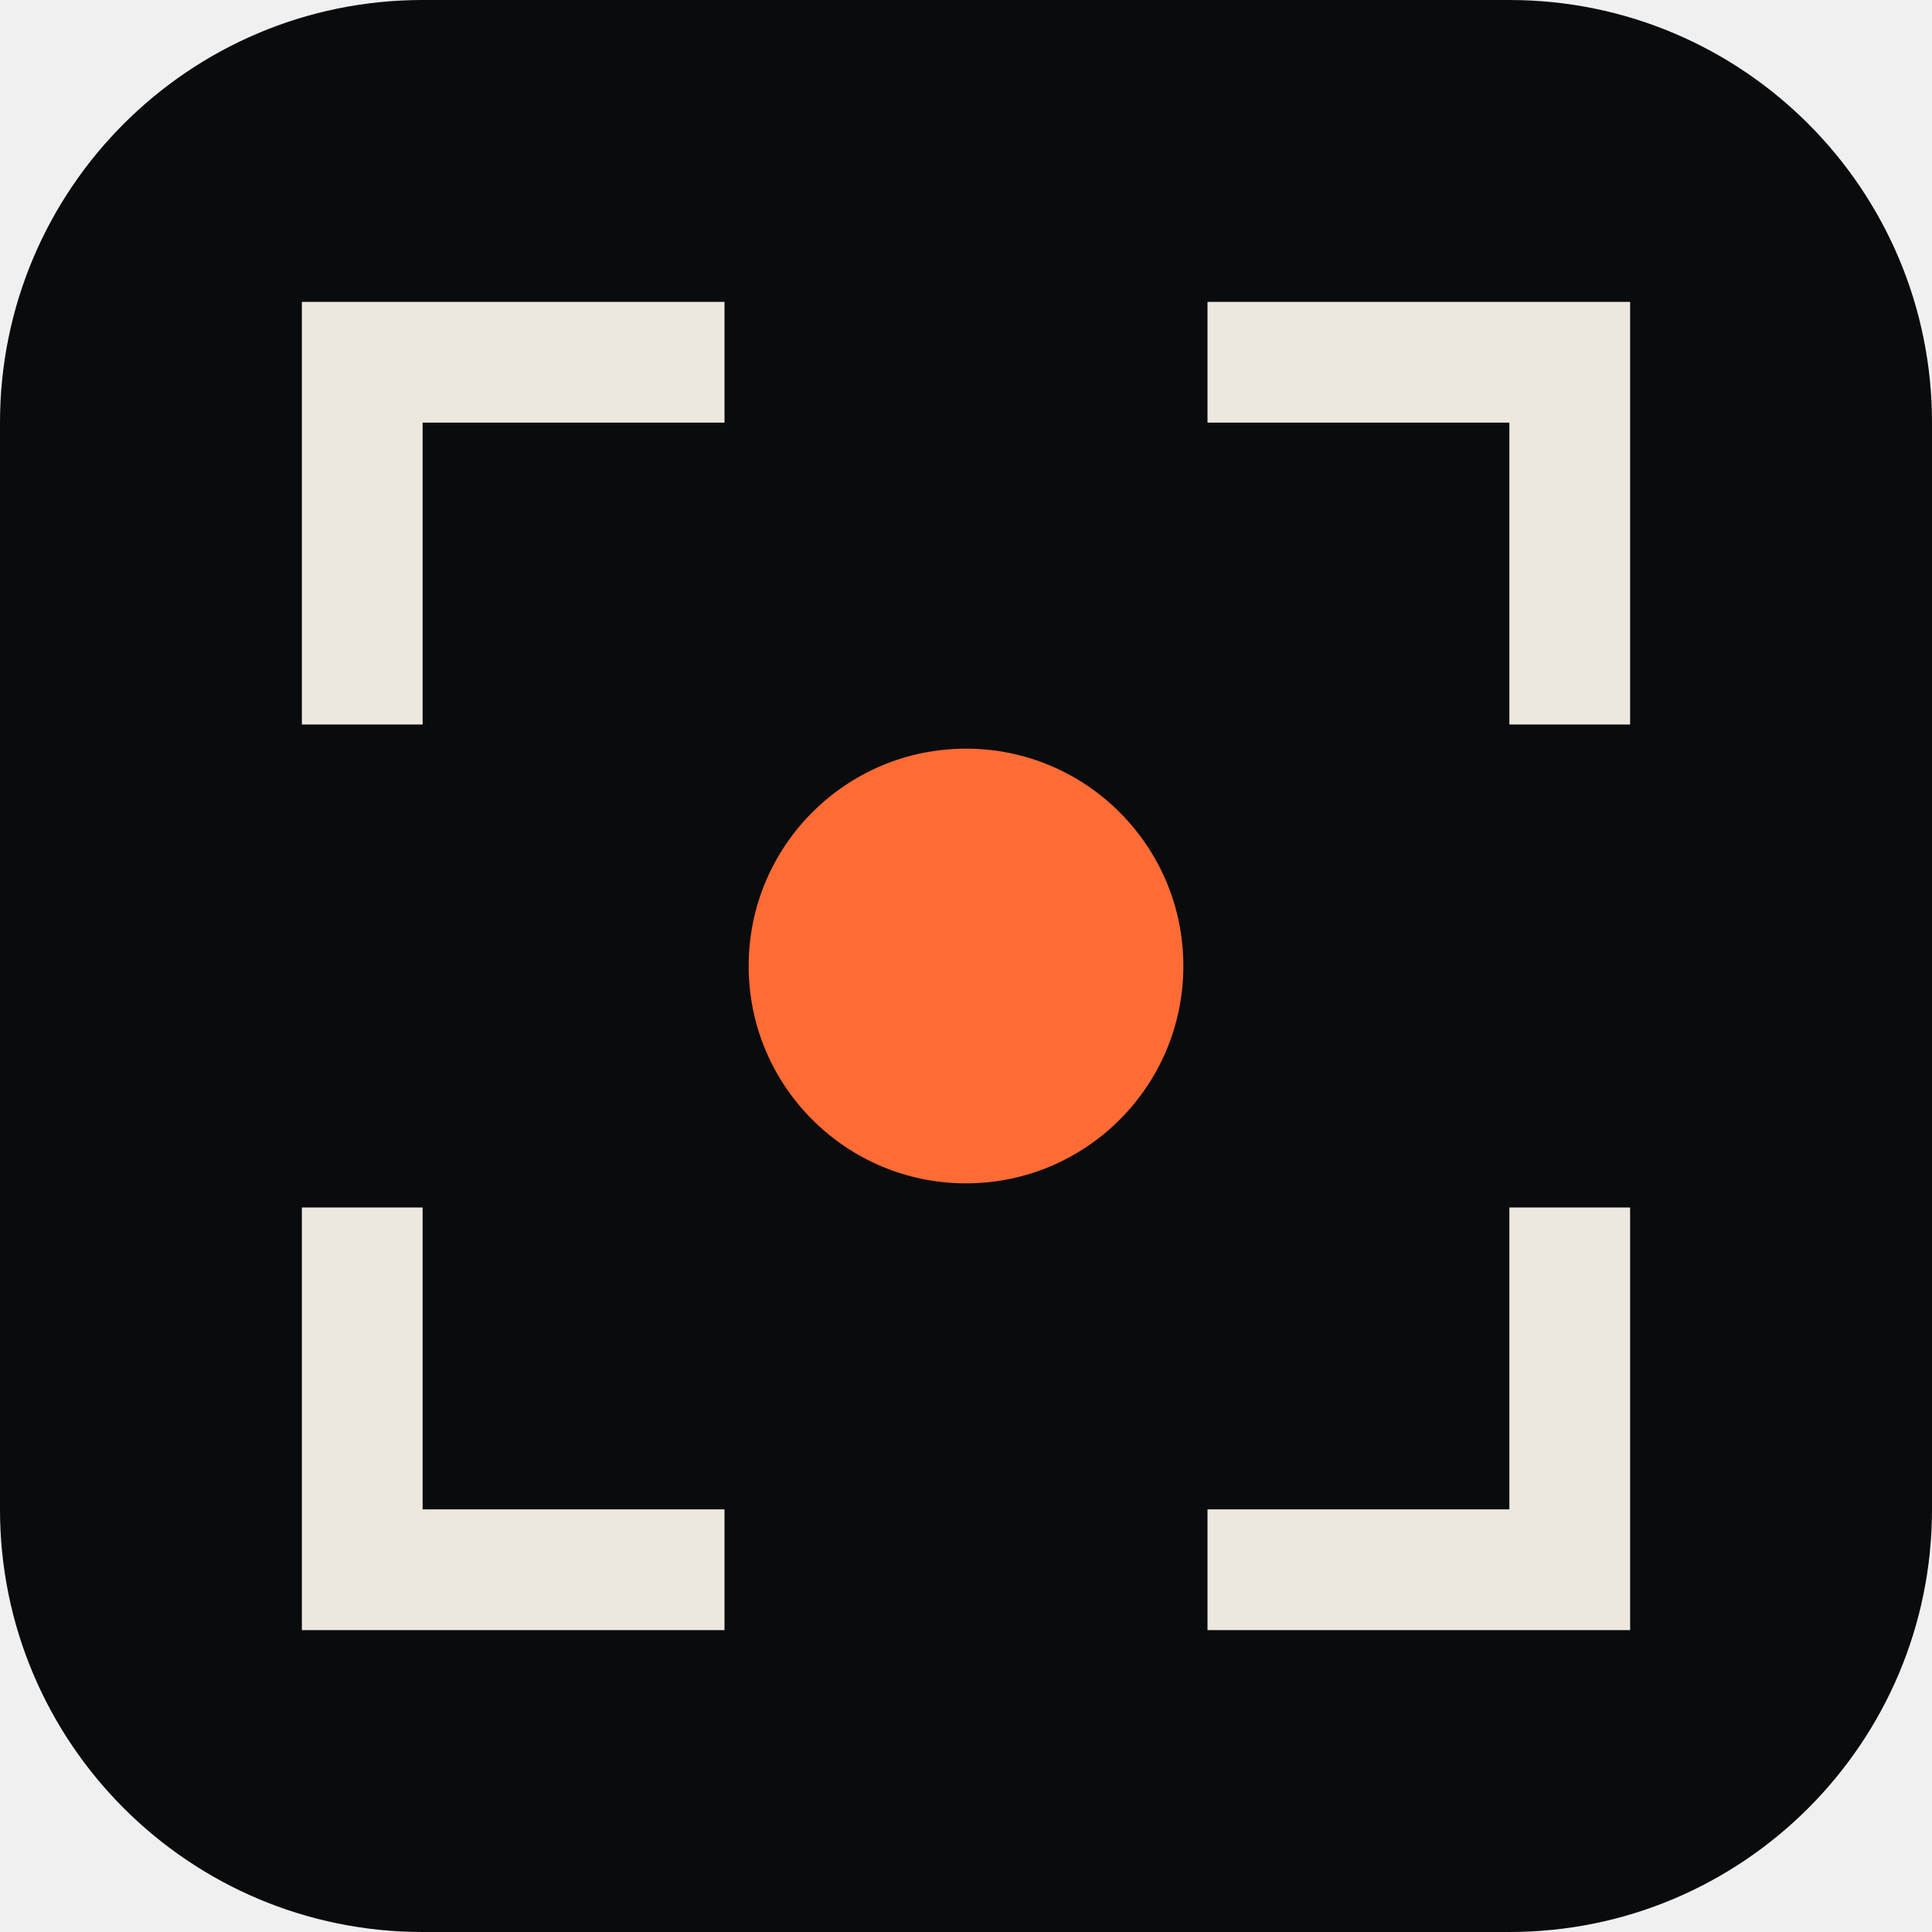
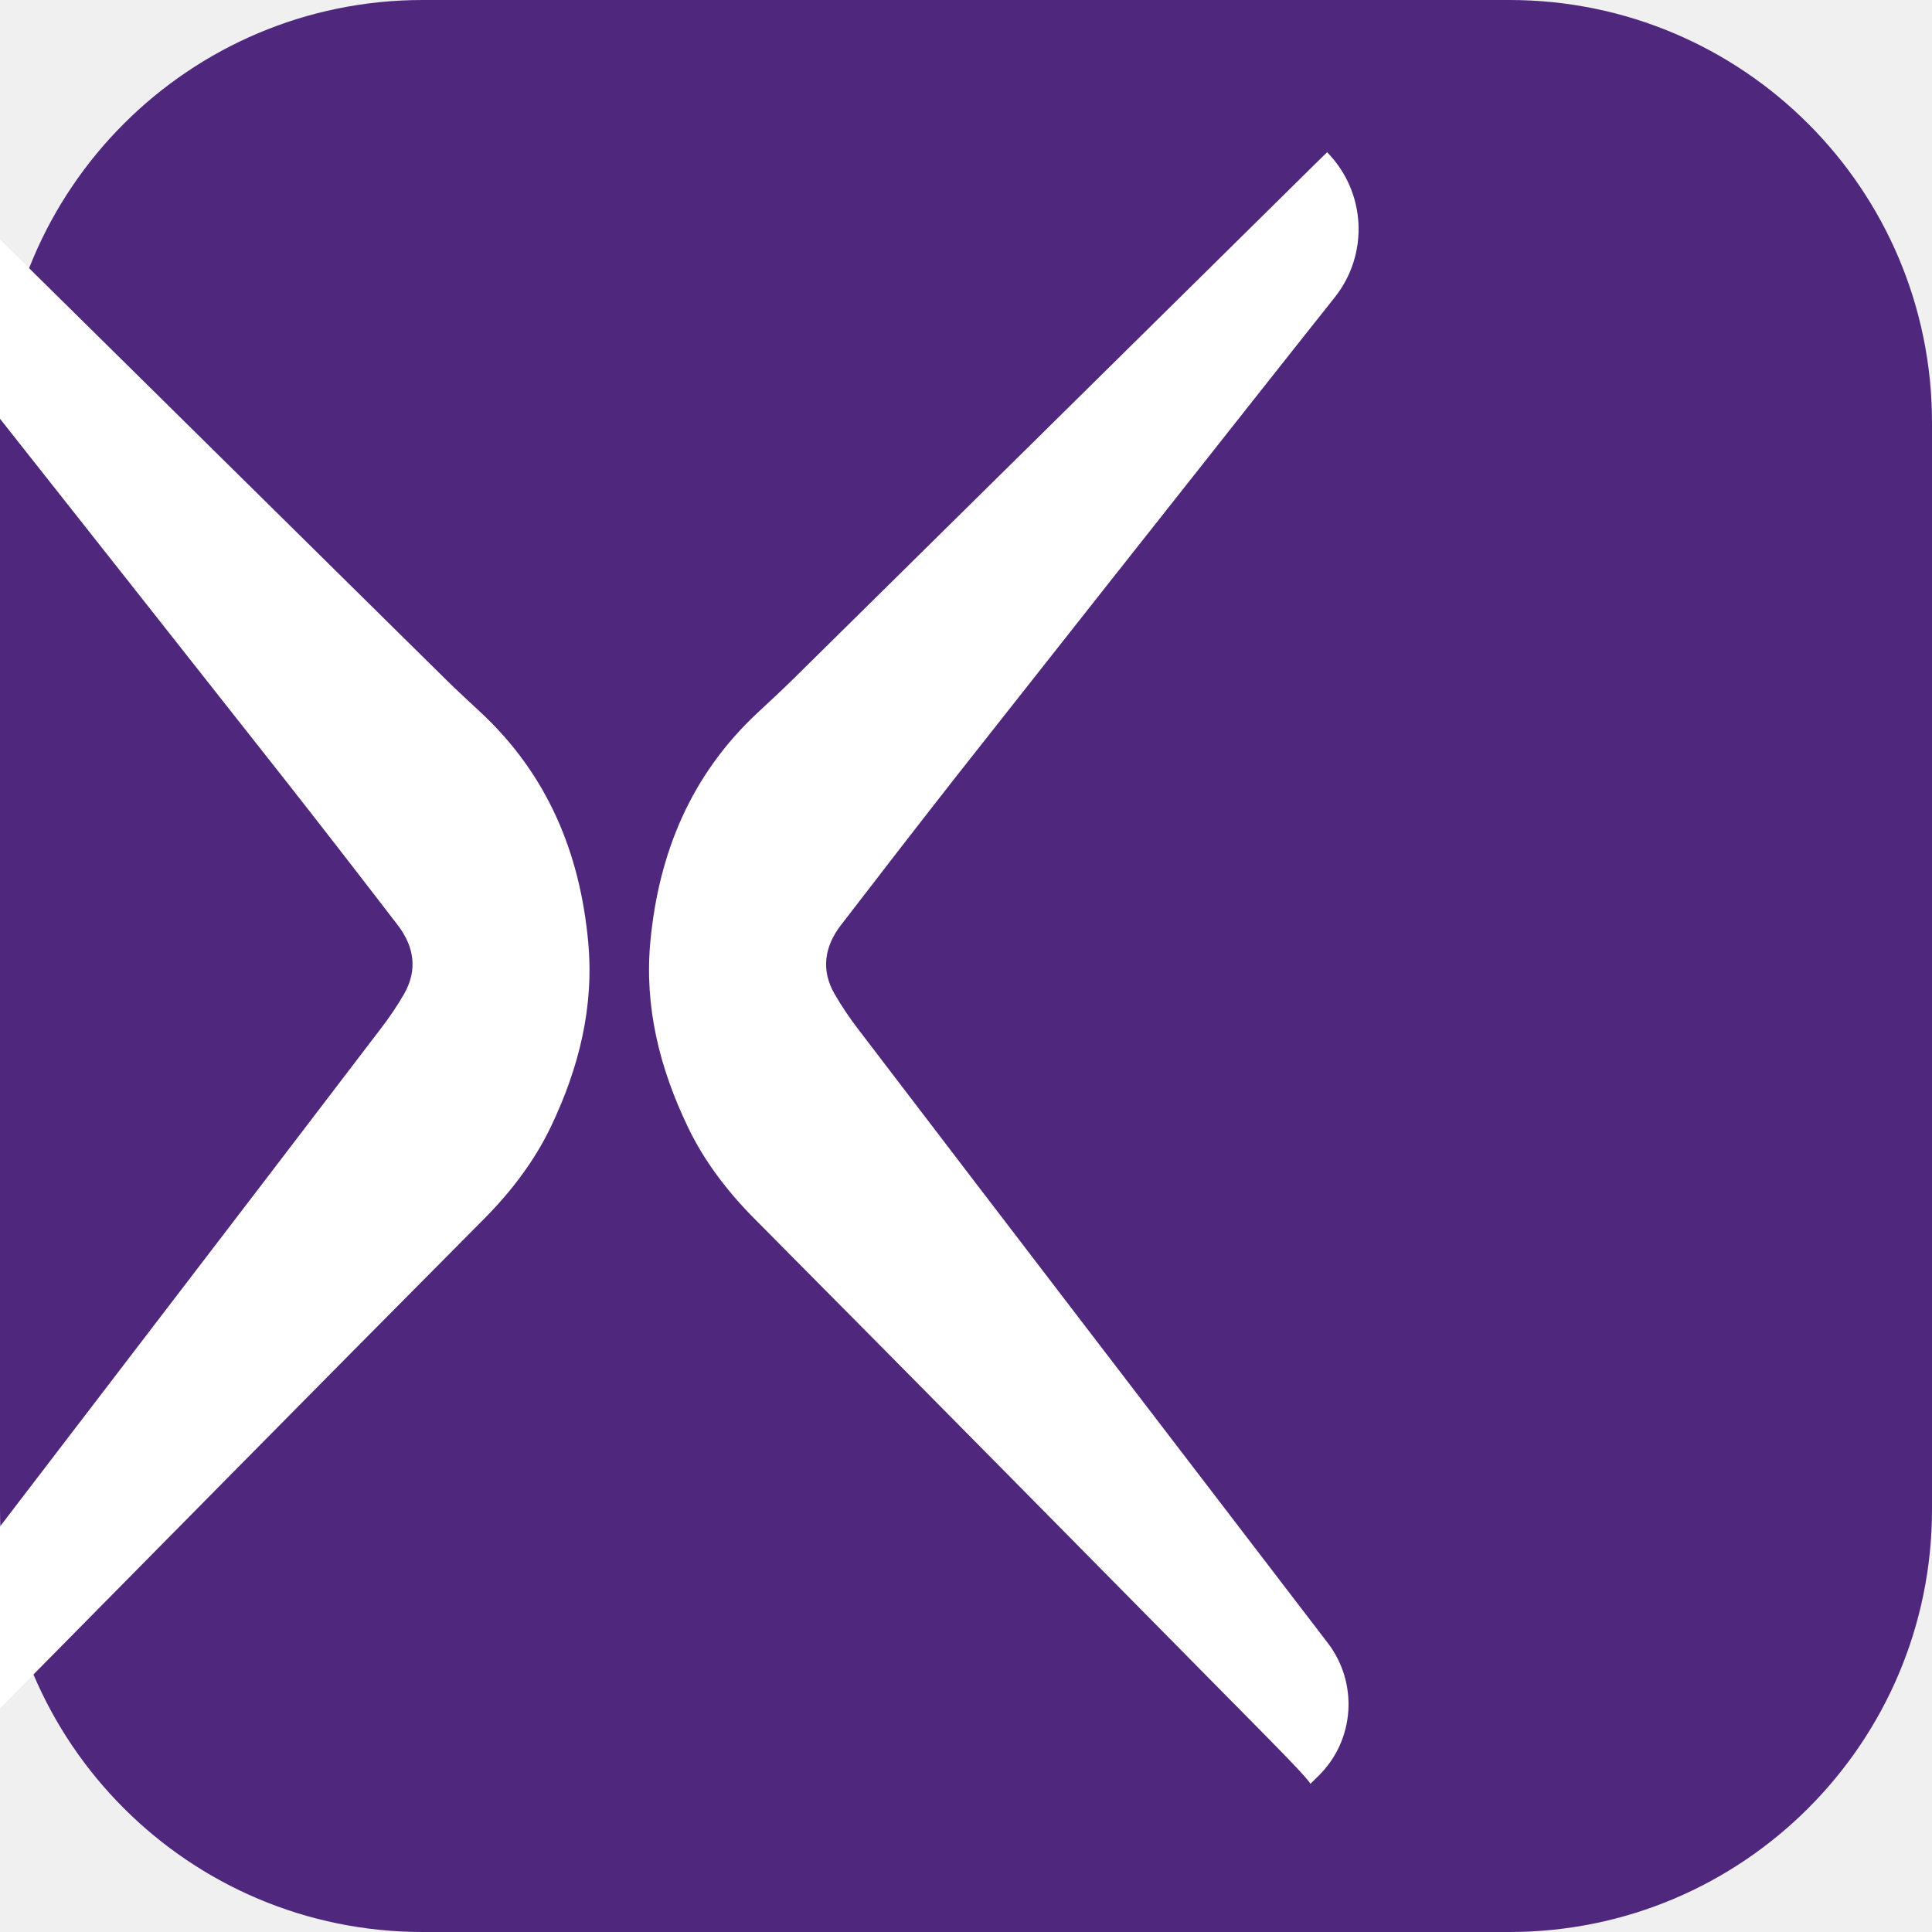
<svg xmlns="http://www.w3.org/2000/svg" viewBox="0 0 32 32">
-   <rect width="32" height="32" rx="7" fill="#0A0B0D" />
-   <path d="M6 12V6h6M20 6h6v6M26 20v6h-6M12 26H6v-6" fill="none" stroke="#EDE8DF" stroke-width="2" />
-   <circle cx="16" cy="16" r="3.6" fill="#FF6B35" />
+   <rect width="32" height="32" rx="7" fill="#4F287E" />
+   <g transform="translate(16 16) scale(.46) translate(-432.1 -142.5)" fill="#FFFFFF">
+     <path d="M 420.734 141.629 C 420.516 143.977 421.07 146.176 422.078 148.281 C 422.664 149.516 423.508 150.617 424.473 151.59 C 430.586 157.746 436.68 163.926 442.777 170.102 C 443.188 170.52 444.461 171.805 444.5 171.949 L 444.797 171.656 C 446.102 170.371 446.234 168.316 445.121 166.867 C 445.117 166.859 445.109 166.852 445.105 166.848 C 442.211 163.066 439.316 159.289 436.422 155.508 C 433.684 151.93 430.945 148.352 428.211 144.766 C 427.906 144.367 427.621 143.945 427.367 143.508 C 426.871 142.641 427.004 141.801 427.594 141.031 C 428.965 139.246 430.344 137.465 431.734 135.691 C 435.398 131.039 439.07 126.395 442.742 121.75 C 443.617 120.641 444.496 119.535 445.379 118.422 C 446.621 116.859 446.5 114.617 445.102 113.199 L 444.695 113.598 C 438.414 119.797 432.137 125.996 425.855 132.191 C 425.445 132.594 425.02 132.984 424.602 133.375 C 422.203 135.609 421.035 138.418 420.734 141.629 " />
+     <path d="M 418.496 141.629 C 418.715 143.977 418.16 146.176 417.156 148.281 C 416.566 149.516 415.727 150.617 414.762 151.59 C 408.645 157.746 402.555 163.926 396.457 170.102 C 396.043 170.52 394.773 171.805 394.73 171.949 L 394.434 171.656 C 393.133 170.371 393 168.316 394.113 166.867 C 394.117 166.859 394.121 166.852 394.129 166.848 C 397.023 163.066 399.914 159.289 402.809 155.508 C 405.547 151.93 408.289 148.352 411.02 144.766 C 411.328 144.367 411.613 143.945 411.867 143.508 C 412.363 142.641 412.23 141.801 411.641 141.031 C 410.27 139.246 408.891 137.465 407.496 135.691 C 403.832 131.039 400.16 126.395 396.492 121.75 C 395.613 120.641 394.738 119.535 393.852 118.422 C 392.613 116.859 392.734 114.617 394.133 113.199 L 394.539 113.598 C 400.82 119.797 407.098 125.996 413.379 132.191 C 413.789 132.594 414.215 132.984 414.633 133.375 C 417.027 135.609 418.199 138.418 418.496 141.629 " />
+   </g>
</svg>
